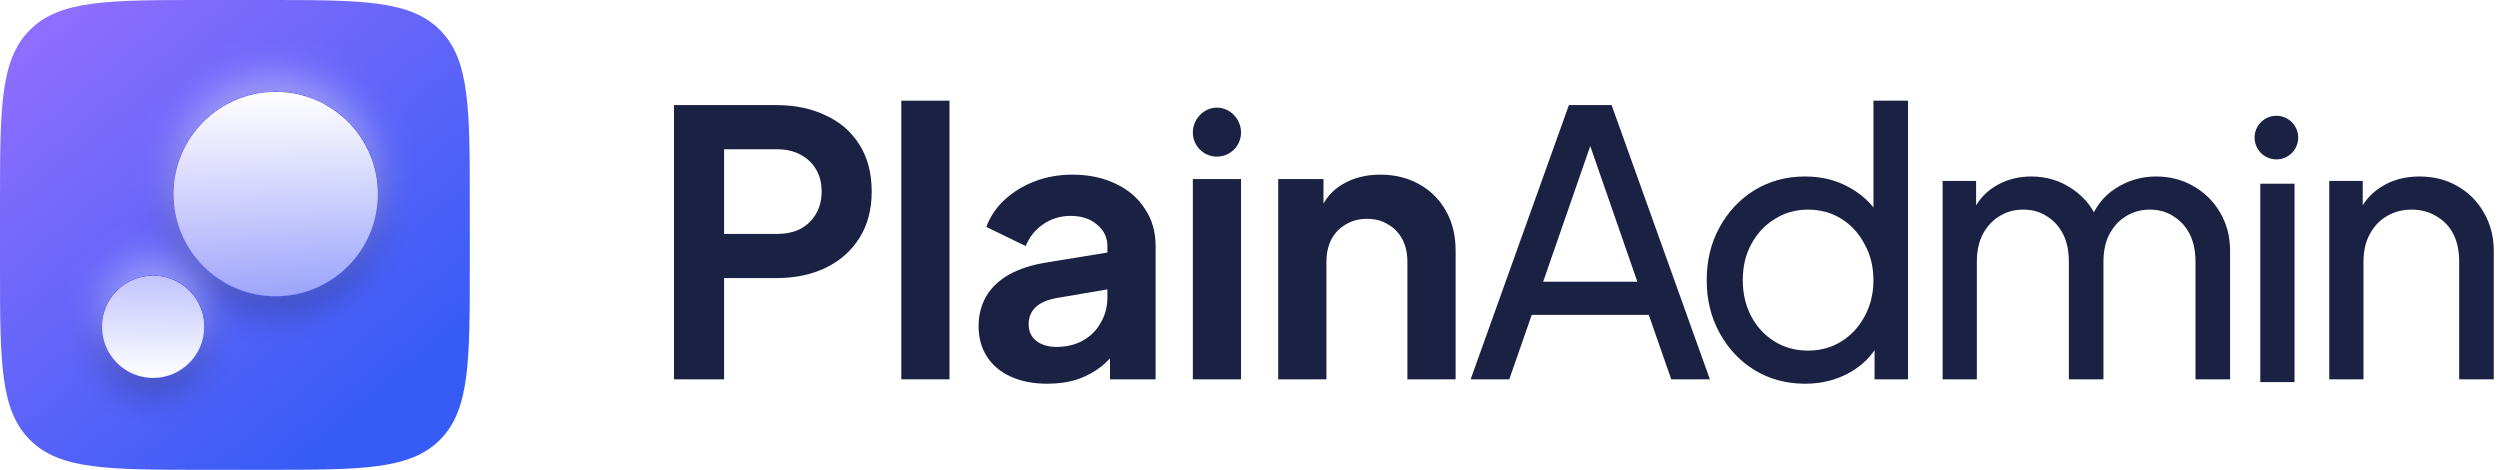
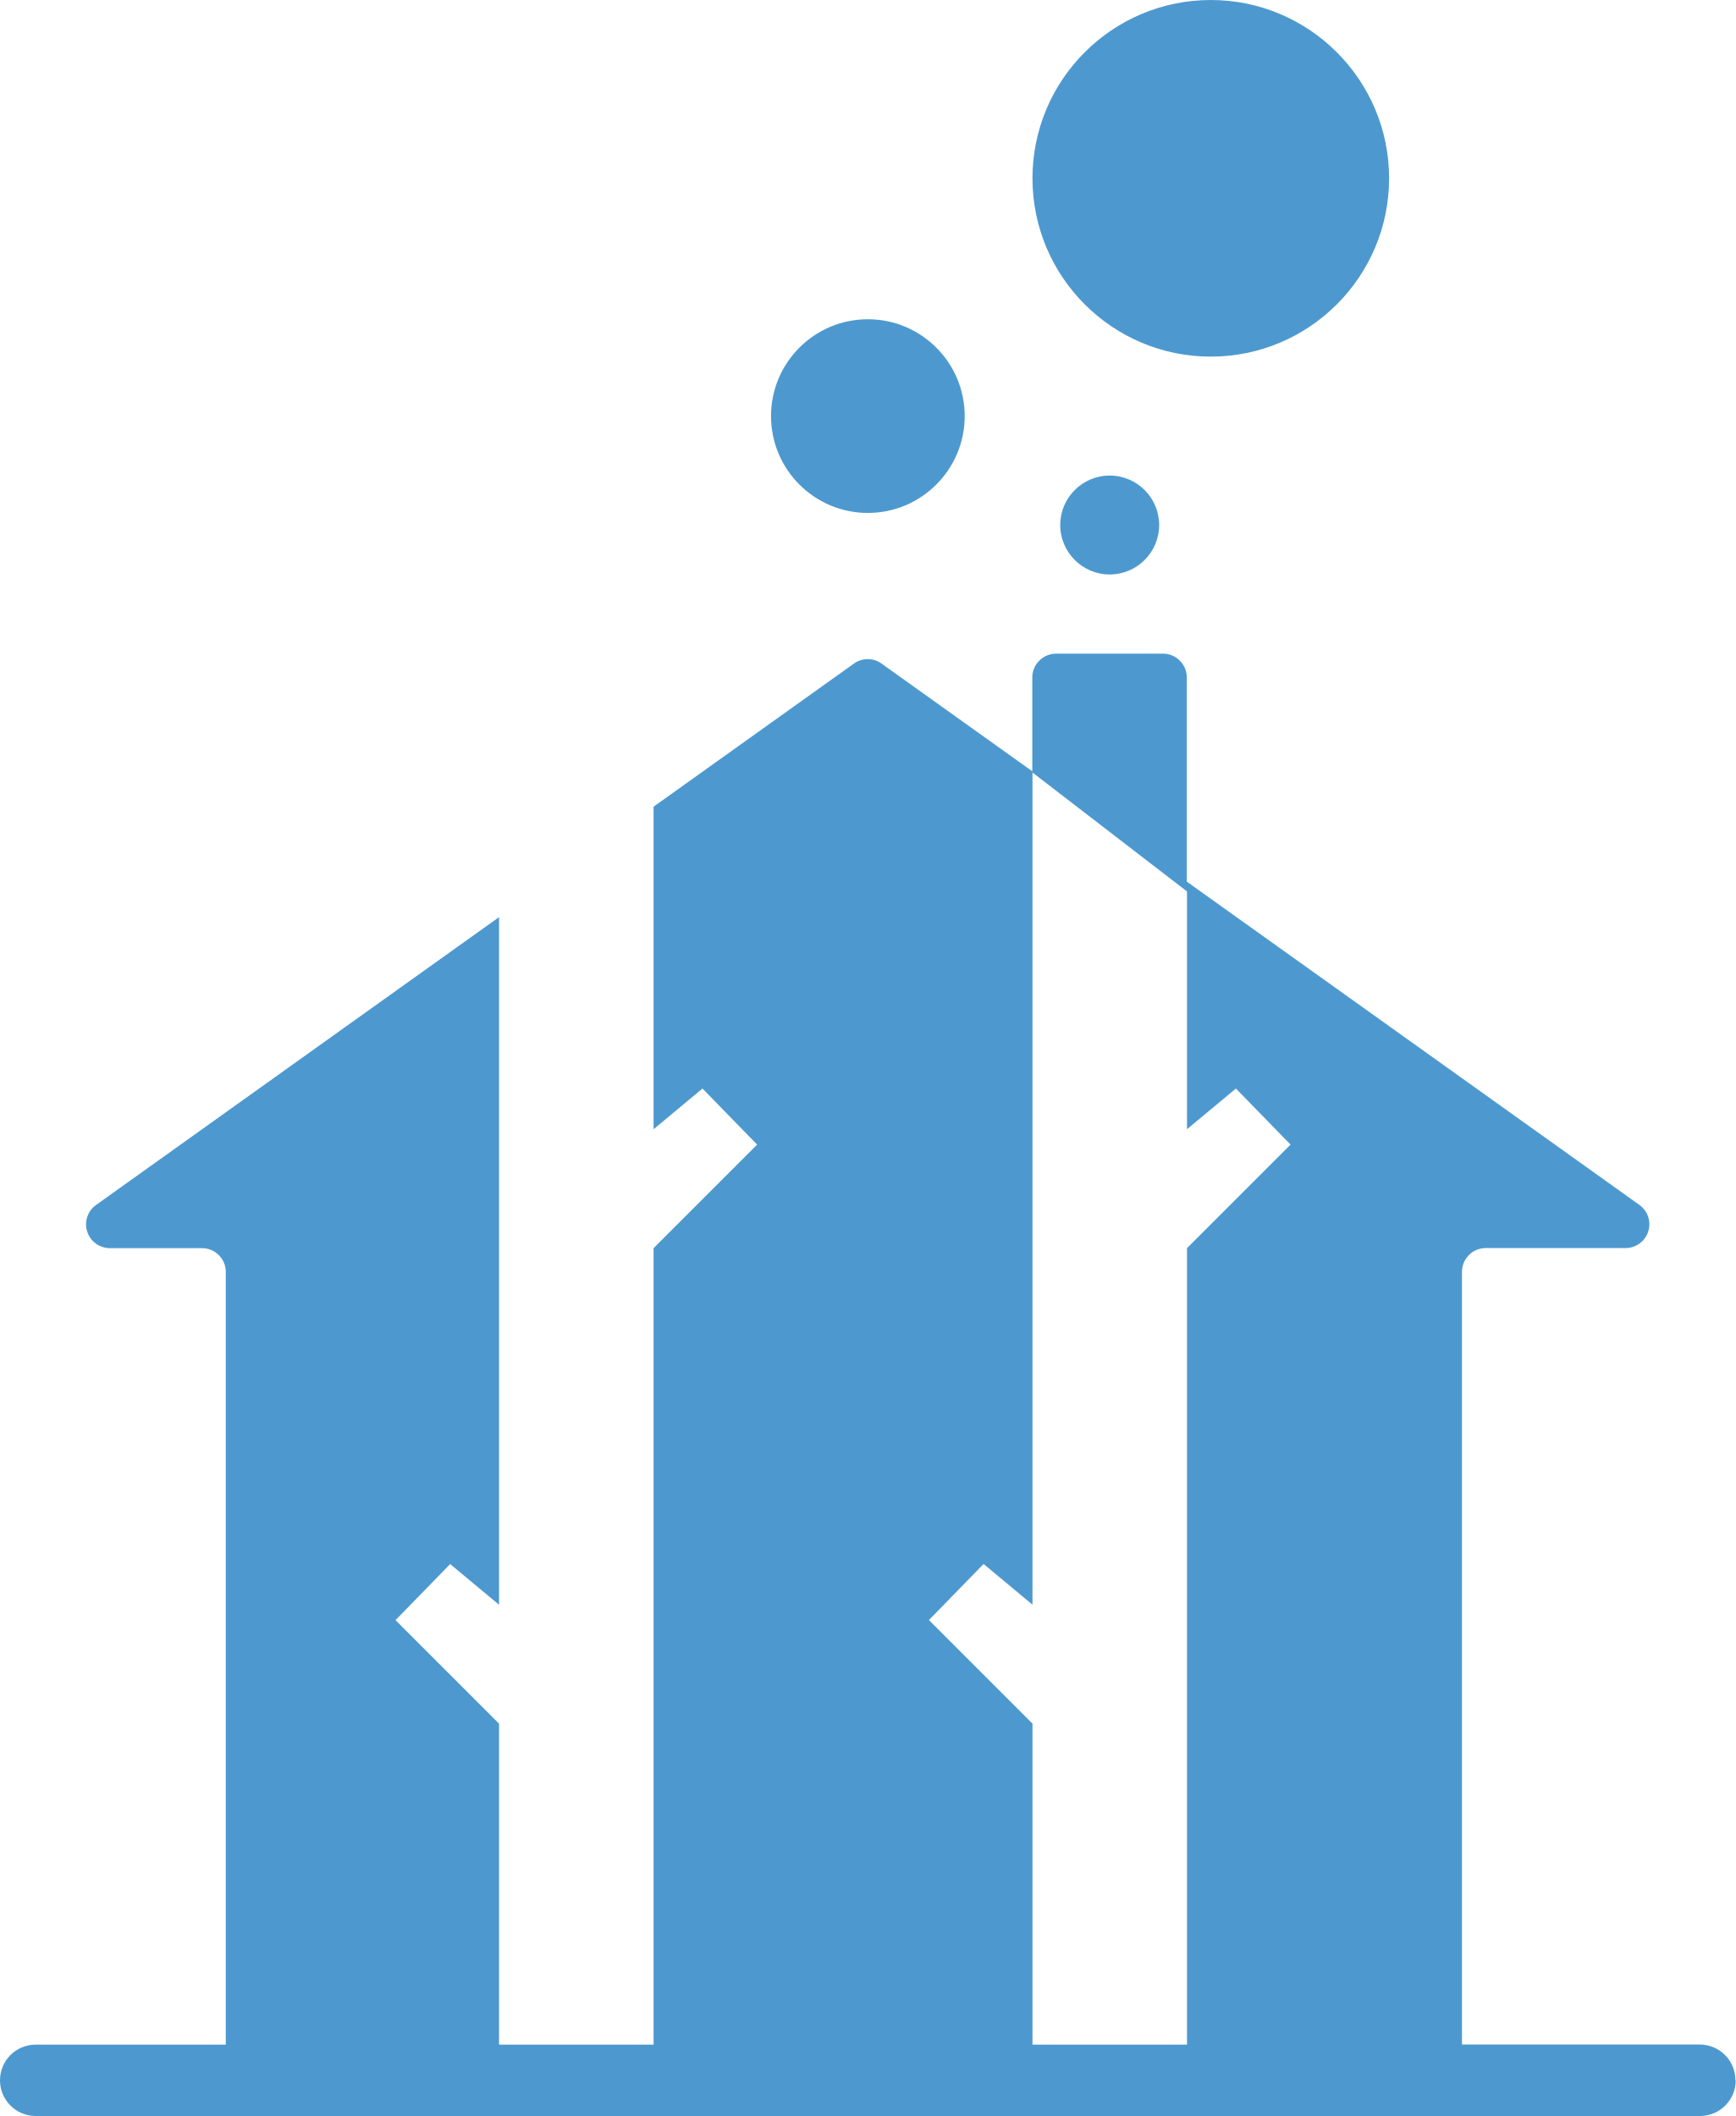
- <svg xmlns="http://www.w3.org/2000/svg" width="149" height="28" viewBox="0 0 149 28" fill="none">
-   <path d="M40.172 22.607V6.263H46.271C47.383 6.263 48.362 6.468 49.211 6.878C50.074 7.272 50.746 7.857 51.229 8.633C51.712 9.393 51.953 10.322 51.953 11.419C51.953 12.501 51.704 13.43 51.207 14.205C50.724 14.965 50.059 15.55 49.211 15.96C48.362 16.369 47.383 16.574 46.271 16.574H43.156V22.607H40.172ZM43.156 13.941H46.315C46.856 13.941 47.324 13.839 47.719 13.634C48.114 13.415 48.421 13.115 48.64 12.735C48.86 12.355 48.969 11.916 48.969 11.419C48.969 10.907 48.86 10.468 48.64 10.102C48.421 9.722 48.114 9.43 47.719 9.225C47.324 9.005 46.856 8.896 46.315 8.896H43.156V13.941Z" fill="#1A2142" />
-   <path d="M53.718 22.607V6H56.591V22.607H53.718Z" fill="#1A2142" />
-   <path d="M62.426 22.87C61.592 22.87 60.868 22.731 60.254 22.453C59.64 22.175 59.164 21.78 58.828 21.268C58.492 20.742 58.323 20.135 58.323 19.448C58.323 18.79 58.47 18.205 58.762 17.693C59.055 17.166 59.508 16.727 60.122 16.377C60.736 16.026 61.512 15.777 62.448 15.631L66.353 14.994V17.188L62.996 17.759C62.426 17.861 62.002 18.044 61.724 18.307C61.446 18.57 61.307 18.914 61.307 19.338C61.307 19.747 61.461 20.077 61.768 20.325C62.089 20.559 62.484 20.676 62.952 20.676C63.552 20.676 64.078 20.552 64.532 20.303C65 20.04 65.358 19.682 65.607 19.228C65.87 18.775 66.001 18.278 66.001 17.737V14.665C66.001 14.153 65.797 13.729 65.387 13.393C64.992 13.042 64.466 12.867 63.808 12.867C63.194 12.867 62.645 13.035 62.163 13.371C61.694 13.693 61.351 14.124 61.131 14.665L58.784 13.525C59.018 12.896 59.384 12.355 59.881 11.901C60.393 11.433 60.992 11.068 61.68 10.804C62.367 10.541 63.113 10.409 63.917 10.409C64.897 10.409 65.76 10.592 66.506 10.958C67.252 11.309 67.83 11.806 68.239 12.45C68.663 13.079 68.875 13.817 68.875 14.665V22.607H66.155V20.567L66.769 20.523C66.462 21.035 66.097 21.466 65.672 21.817C65.248 22.153 64.766 22.417 64.225 22.607C63.684 22.782 63.084 22.87 62.426 22.87Z" fill="#1A2142" />
-   <path d="M71.093 22.607V10.673H73.966V22.607H71.093ZM72.53 9.335C71.736 9.335 71.093 8.691 71.093 7.898C71.093 7.104 71.736 6.415 72.53 6.415C73.323 6.415 73.966 7.104 73.966 7.898C73.966 8.691 73.323 9.335 72.53 9.335Z" fill="#1A2142" />
-   <path d="M76.181 22.607V10.673H78.879V13.02L78.66 12.603C78.938 11.887 79.391 11.345 80.02 10.98C80.664 10.6 81.41 10.409 82.258 10.409C83.135 10.409 83.91 10.6 84.583 10.98C85.271 11.36 85.804 11.894 86.185 12.581C86.565 13.254 86.755 14.037 86.755 14.929V22.607H83.881V15.609C83.881 15.082 83.779 14.629 83.574 14.248C83.369 13.868 83.084 13.576 82.719 13.371C82.368 13.152 81.951 13.042 81.468 13.042C81 13.042 80.583 13.152 80.218 13.371C79.852 13.576 79.567 13.868 79.362 14.248C79.157 14.629 79.055 15.082 79.055 15.609V22.607H76.181Z" fill="#1A2142" />
-   <path d="M87.65 22.607L93.507 6.263H96.052L101.909 22.607H99.606L98.267 18.768H91.291L89.953 22.607H87.65ZM91.971 16.793H97.587L94.472 7.821H95.086L91.971 16.793Z" fill="#1A2142" />
-   <path d="M107.576 22.87C106.465 22.87 105.463 22.599 104.571 22.058C103.693 21.517 102.999 20.779 102.487 19.843C101.975 18.907 101.719 17.861 101.719 16.706C101.719 15.521 101.975 14.468 102.487 13.546C102.999 12.611 103.693 11.872 104.571 11.331C105.463 10.79 106.465 10.519 107.576 10.519C108.556 10.519 109.426 10.731 110.187 11.155C110.947 11.565 111.547 12.121 111.986 12.823L111.657 13.327V6H113.719V22.607H111.723V20.084L111.986 20.435C111.576 21.21 110.977 21.81 110.187 22.234C109.412 22.658 108.542 22.87 107.576 22.87ZM107.752 20.896C108.498 20.896 109.163 20.713 109.748 20.347C110.333 19.982 110.794 19.484 111.13 18.855C111.481 18.212 111.657 17.495 111.657 16.706C111.657 15.901 111.481 15.184 111.13 14.556C110.794 13.912 110.333 13.408 109.748 13.042C109.163 12.676 108.498 12.493 107.752 12.493C107.021 12.493 106.355 12.684 105.756 13.064C105.171 13.43 104.71 13.927 104.373 14.556C104.037 15.17 103.869 15.886 103.869 16.706C103.869 17.495 104.037 18.212 104.373 18.855C104.71 19.484 105.171 19.982 105.756 20.347C106.341 20.713 107.006 20.896 107.752 20.896Z" fill="#1A2142" />
-   <path d="M115.78 22.607V10.782H117.776V13.195L117.491 12.823C117.783 12.077 118.251 11.506 118.895 11.111C119.538 10.717 120.262 10.519 121.067 10.519C121.988 10.519 122.814 10.775 123.546 11.287C124.291 11.799 124.803 12.472 125.081 13.305L124.511 13.327C124.818 12.406 125.337 11.711 126.068 11.243C126.8 10.761 127.611 10.519 128.503 10.519C129.322 10.519 130.061 10.709 130.719 11.089C131.392 11.47 131.926 11.996 132.321 12.669C132.715 13.342 132.913 14.102 132.913 14.95V22.607H130.851V15.609C130.851 14.95 130.734 14.395 130.5 13.941C130.266 13.488 129.944 13.137 129.535 12.888C129.14 12.625 128.672 12.493 128.131 12.493C127.604 12.493 127.129 12.625 126.705 12.888C126.295 13.137 125.966 13.495 125.717 13.963C125.483 14.417 125.366 14.965 125.366 15.609V22.607H123.304V15.609C123.304 14.95 123.187 14.395 122.953 13.941C122.719 13.488 122.398 13.137 121.988 12.888C121.593 12.625 121.125 12.493 120.584 12.493C120.058 12.493 119.582 12.625 119.158 12.888C118.749 13.137 118.42 13.495 118.171 13.963C117.937 14.417 117.82 14.965 117.82 15.609V22.607H115.78Z" fill="#1A2142" />
-   <path d="M134.714 22.773V10.949H136.754V22.773H134.714Z" fill="#1A2142" />
-   <path d="M138.823 22.607V10.782H140.819V13.086L140.49 12.888C140.782 12.143 141.25 11.565 141.894 11.155C142.552 10.731 143.32 10.519 144.197 10.519C145.046 10.519 145.799 10.709 146.457 11.089C147.13 11.47 147.656 11.996 148.036 12.669C148.431 13.342 148.629 14.102 148.629 14.95V22.607H146.567V15.609C146.567 14.95 146.45 14.395 146.216 13.941C145.982 13.488 145.645 13.137 145.207 12.888C144.782 12.625 144.292 12.493 143.737 12.493C143.181 12.493 142.684 12.625 142.245 12.888C141.821 13.137 141.484 13.495 141.236 13.963C140.987 14.417 140.863 14.965 140.863 15.609V22.607H138.823Z" fill="#1A2142" />
-   <path d="M135.673 9.5C136.391 9.5 136.973 8.918 136.973 8.2C136.973 7.482 136.391 6.9 135.673 6.9C134.955 6.9 134.373 7.482 134.373 8.2C134.373 8.918 134.955 9.5 135.673 9.5Z" fill="#1A2142" />
-   <path d="M0 12.174C0 6.435 0 3.566 1.783 1.783C3.566 0 6.435 0 12.174 0H15.826C21.565 0 24.434 0 26.217 1.783C28 3.566 28 6.435 28 12.174V15.826C28 21.565 28 24.434 26.217 26.217C24.434 28 21.565 28 15.826 28H12.174C6.435 28 3.566 28 1.783 26.217C0 24.434 0 21.565 0 15.826V12.174Z" fill="url(#paint0_linear_2332_15169)" />
-   <g filter="url(#filter0_dd_2332_15169)">
-     <path d="M22.518 11.565C22.518 14.927 19.793 17.652 16.431 17.652C13.069 17.652 10.344 14.927 10.344 11.565C10.344 8.204 13.069 5.478 16.431 5.478C19.793 5.478 22.518 8.204 22.518 11.565Z" fill="url(#paint1_linear_2332_15169)" />
-     <path d="M12.17 19.478C12.17 21.159 10.807 22.522 9.127 22.522C7.446 22.522 6.083 21.159 6.083 19.478C6.083 17.797 7.446 16.435 9.127 16.435C10.807 16.435 12.17 17.797 12.17 19.478Z" fill="url(#paint2_linear_2332_15169)" />
+ <svg xmlns="http://www.w3.org/2000/svg" xml:space="preserve" width="19.788mm" height="24.124mm" version="1.1" style="shape-rendering:geometricPrecision; text-rendering:geometricPrecision; image-rendering:optimizeQuality; fill-rule:evenodd; clip-rule:evenodd" viewBox="0 0 183.88 224.17">
+   <defs>
+     <style type="text/css">
+    
+     .fil0 {fill:#4D99CF;fill-rule:nonzero}
+    
+   </style>
+   </defs>
+   <g id="Layer_x0020_1">
+     <path class="fil0" d="M109.38 182.61l0 34 16.37 0 0 -84.38 10.97 -10.97 -5.79 -5.94 -5.18 4.31 0 -25.19 -16.37 -12.6 0 88.16 -5.18 -4.31 -5.79 5.94 10.97 10.97zm74.5 37.78c0,2.09 -1.69,3.78 -3.78,3.78l-176.32 0c-2.09,0 -3.78,-1.69 -3.78,-3.78 0,-2.09 1.69,-3.78 3.78,-3.78l20.14 0 0 -81.86c0,-0.67 -0.26,-1.31 -0.74,-1.78 -0.47,-0.47 -1.11,-0.74 -1.78,-0.74 -2.44,0 -6.29,0 -9.76,0 -1.09,0 -2.07,-0.71 -2.4,-1.75 -0.34,-1.04 0.04,-2.18 0.93,-2.82 13.3,-9.5 42.7,-30.5 42.7,-30.5l0 72.85 -5.18 -4.31 -5.79 5.94 10.97 10.97 0 34 16.37 0 0 -84.38 10.97 -10.97 -5.79 -5.94 -5.18 4.31 0 -34.17c0,0 16.21,-11.58 21.22,-15.16 0.88,-0.63 2.05,-0.63 2.93,0 4.2,3 15.97,11.41 15.97,11.41l0 -9.94c0,-0.67 0.26,-1.31 0.74,-1.78 0.47,-0.47 1.11,-0.74 1.78,-0.74 3.08,0 8.26,0 11.33,0 0.67,0 1.31,0.26 1.78,0.74 0.47,0.47 0.74,1.11 0.74,1.78 0,5.41 0,17.95 0,21.63 0,0 33.58,23.99 47.95,34.25 0.89,0.64 1.27,1.78 0.93,2.82 -0.33,1.04 -1.3,1.75 -2.4,1.75 -5.09,0 -11.38,0 -14.81,0 -0.67,0 -1.31,0.26 -1.78,0.74 -0.47,0.47 -0.74,1.11 -0.74,1.78 0,12.4 0,66.96 0,81.86l25.19 0c2.09,0 3.78,1.69 3.78,3.78zm-55.61 -182.61c10.43,0 18.89,-8.47 18.89,-18.89 0,-10.42 -8.47,-18.89 -18.89,-18.89 -10.43,0 -18.89,8.47 -18.89,18.89 0,10.43 8.47,18.89 18.89,18.89zm-36.33 16.56c5.66,0 10.26,-4.6 10.26,-10.26 0,-5.66 -4.6,-10.26 -10.26,-10.26 -5.66,0 -10.26,4.6 -10.26,10.26 0,5.66 4.6,10.26 10.26,10.26zm25.62 -3.96c2.89,0 5.24,2.35 5.24,5.24 0,2.89 -2.35,5.24 -5.24,5.24 -2.89,0 -5.24,-2.35 -5.24,-5.24 0,-2.89 2.35,-5.24 5.24,-5.24z" />
  </g>
-   <defs>
-     <filter id="filter0_dd_2332_15169" x="4.083" y="2.478" width="20.435" height="23.044" filterUnits="userSpaceOnUse" color-interpolation-filters="sRGB">
-       <feFlood flood-opacity="0" result="BackgroundImageFix" />
-       <feColorMatrix in="SourceAlpha" type="matrix" values="0 0 0 0 0 0 0 0 0 0 0 0 0 0 0 0 0 0 127 0" result="hardAlpha" />
-       <feOffset dy="1" />
-       <feGaussianBlur stdDeviation="1" />
-       <feComposite in2="hardAlpha" operator="out" />
-       <feColorMatrix type="matrix" values="0 0 0 0 0 0 0 0 0 0 0 0 0 0 0 0 0 0 0.23 0" />
-       <feBlend mode="normal" in2="BackgroundImageFix" result="effect1_dropShadow_2332_15169" />
-       <feColorMatrix in="SourceAlpha" type="matrix" values="0 0 0 0 0 0 0 0 0 0 0 0 0 0 0 0 0 0 127 0" result="hardAlpha" />
-       <feOffset dy="-1" />
-       <feGaussianBlur stdDeviation="1" />
-       <feComposite in2="hardAlpha" operator="out" />
-       <feColorMatrix type="matrix" values="0 0 0 0 1 0 0 0 0 1 0 0 0 0 1 0 0 0 0.35 0" />
-       <feBlend mode="normal" in2="effect1_dropShadow_2332_15169" result="effect2_dropShadow_2332_15169" />
-       <feBlend mode="normal" in="SourceGraphic" in2="effect2_dropShadow_2332_15169" result="shape" />
-     </filter>
-     <linearGradient id="paint0_linear_2332_15169" x1="21.972" y1="24.5" x2="1.5" y2="0.137" gradientUnits="userSpaceOnUse">
-       <stop stop-color="#365CF5" />
-       <stop offset="1" stop-color="#946FFF" />
-     </linearGradient>
-     <linearGradient id="paint1_linear_2332_15169" x1="16.431" y1="5.478" x2="16.431" y2="26.783" gradientUnits="userSpaceOnUse">
-       <stop stop-color="white" />
-       <stop offset="1" stop-color="white" stop-opacity="0" />
-     </linearGradient>
-     <linearGradient id="paint2_linear_2332_15169" x1="9.127" y1="6.696" x2="9.127" y2="22.522" gradientUnits="userSpaceOnUse">
-       <stop stop-color="white" stop-opacity="0" />
-       <stop offset="1" stop-color="white" />
-     </linearGradient>
-   </defs>
</svg>
